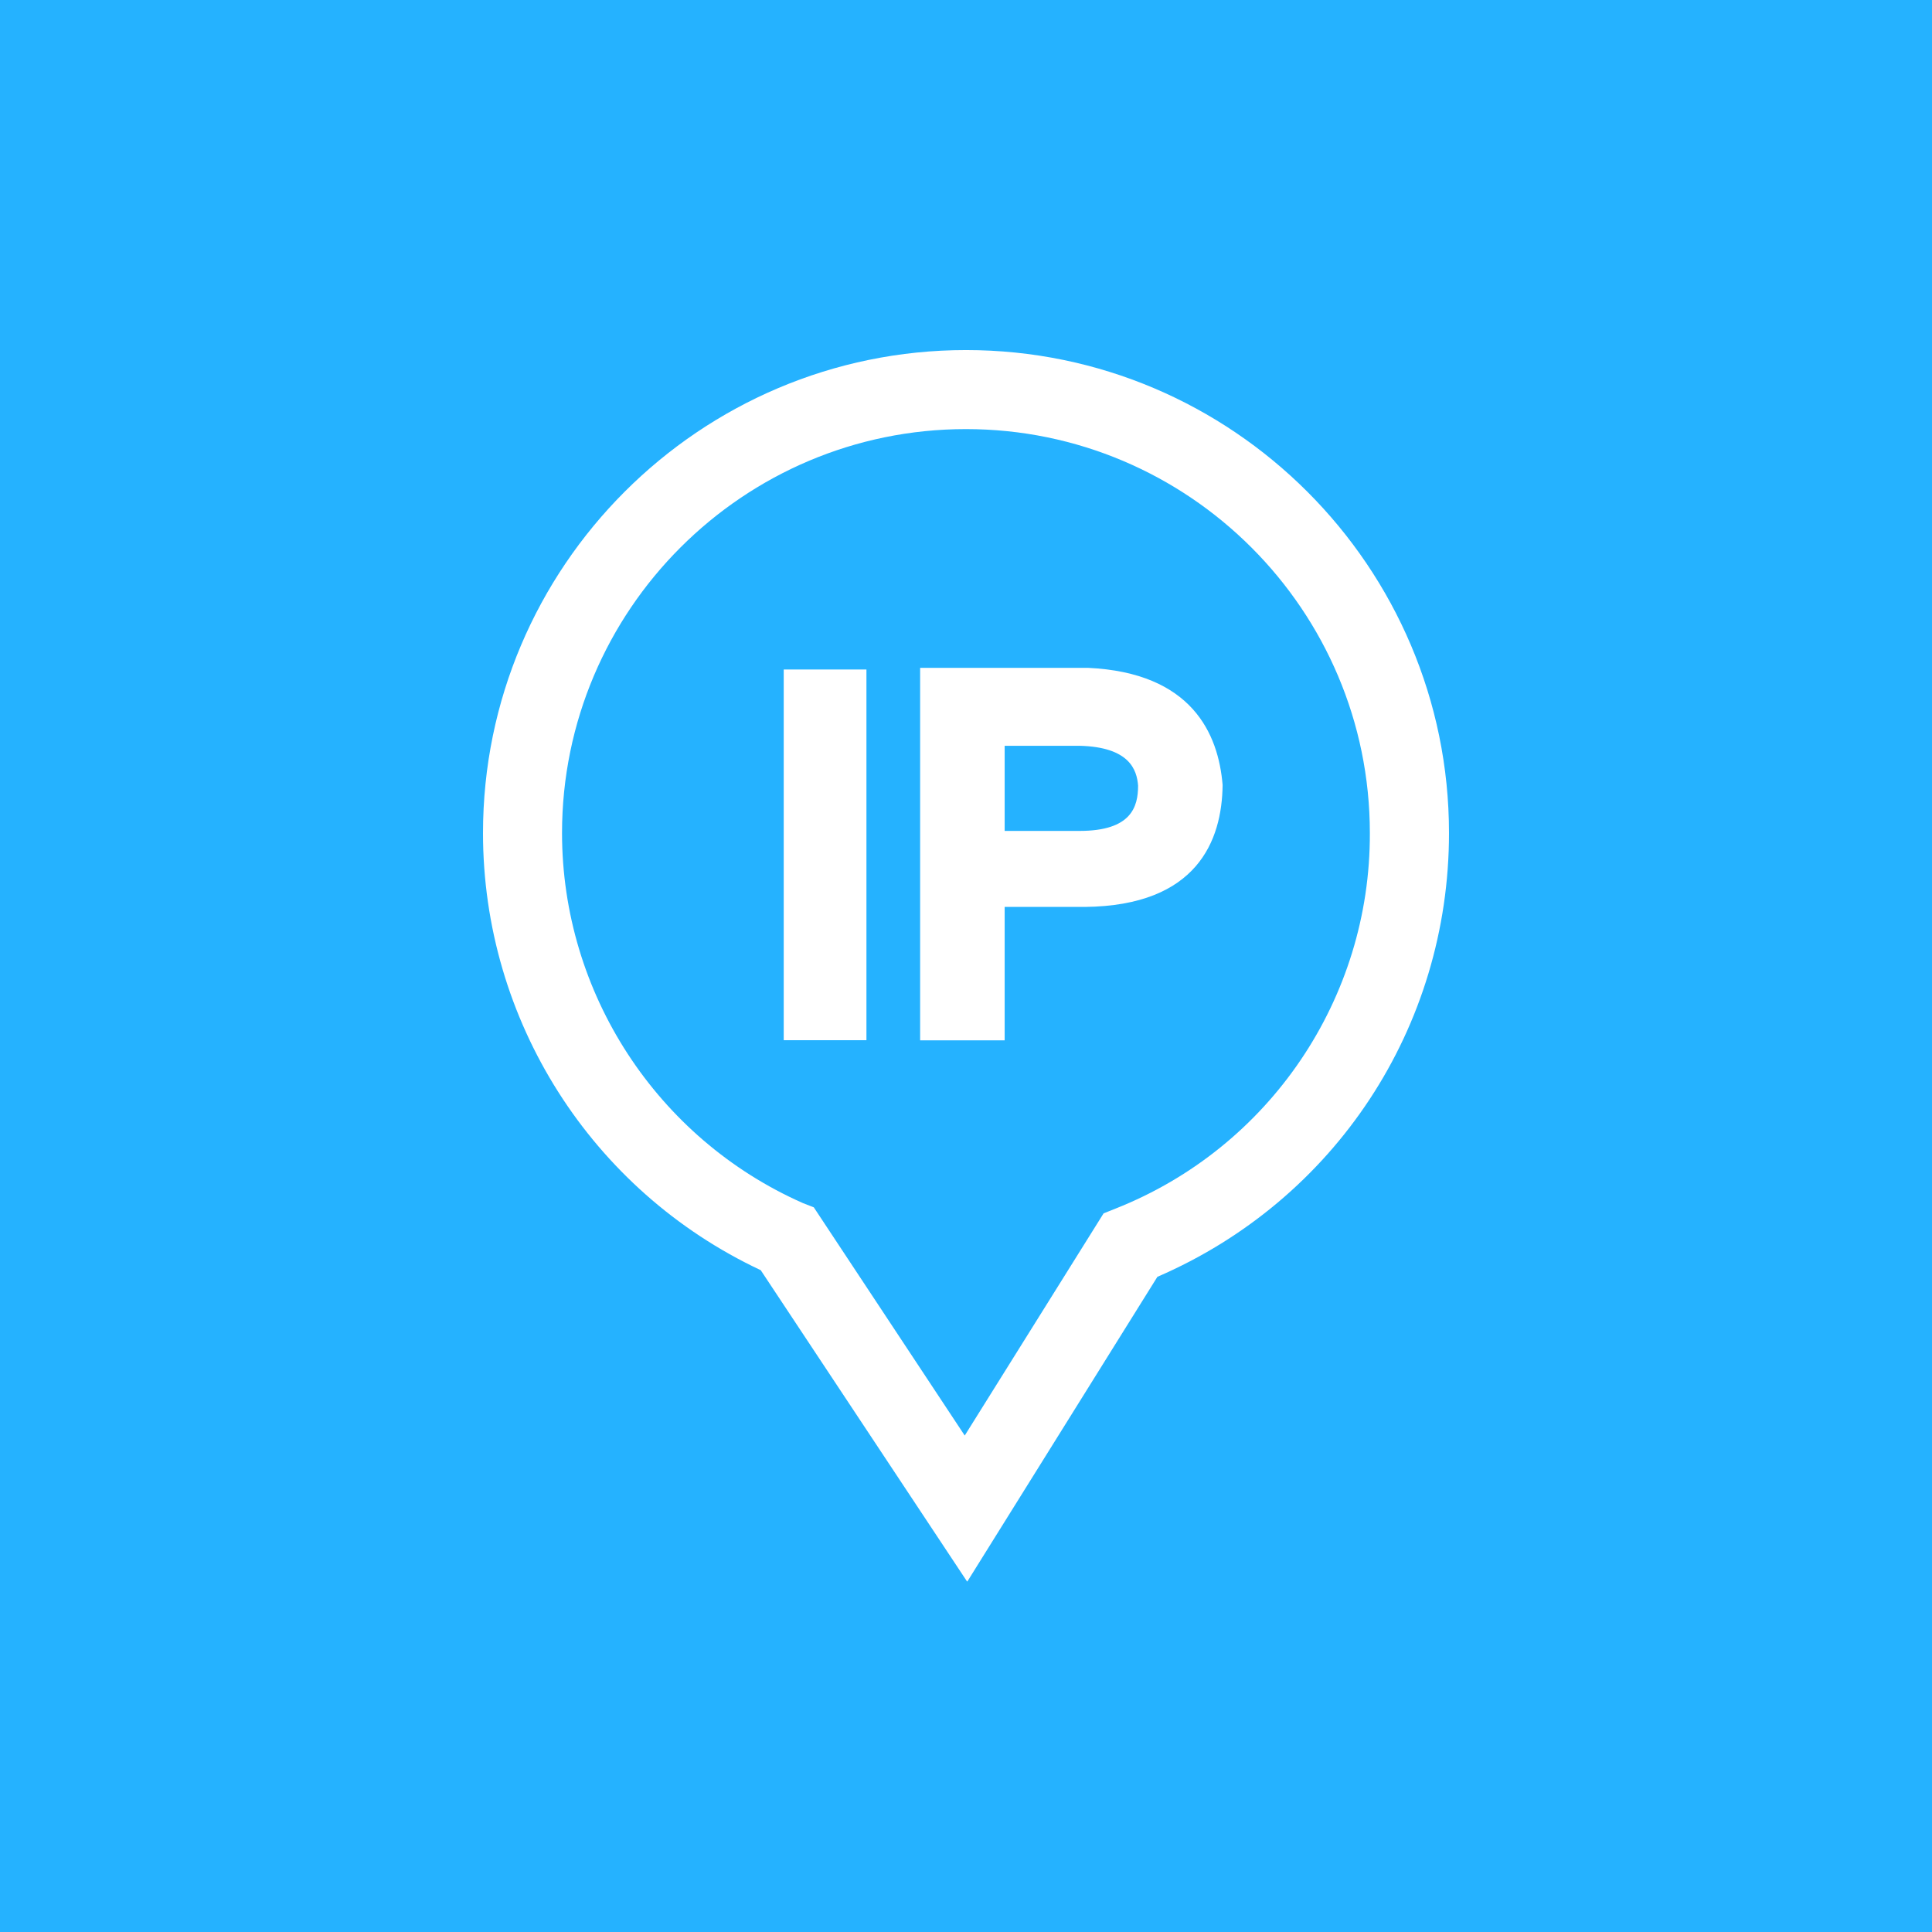
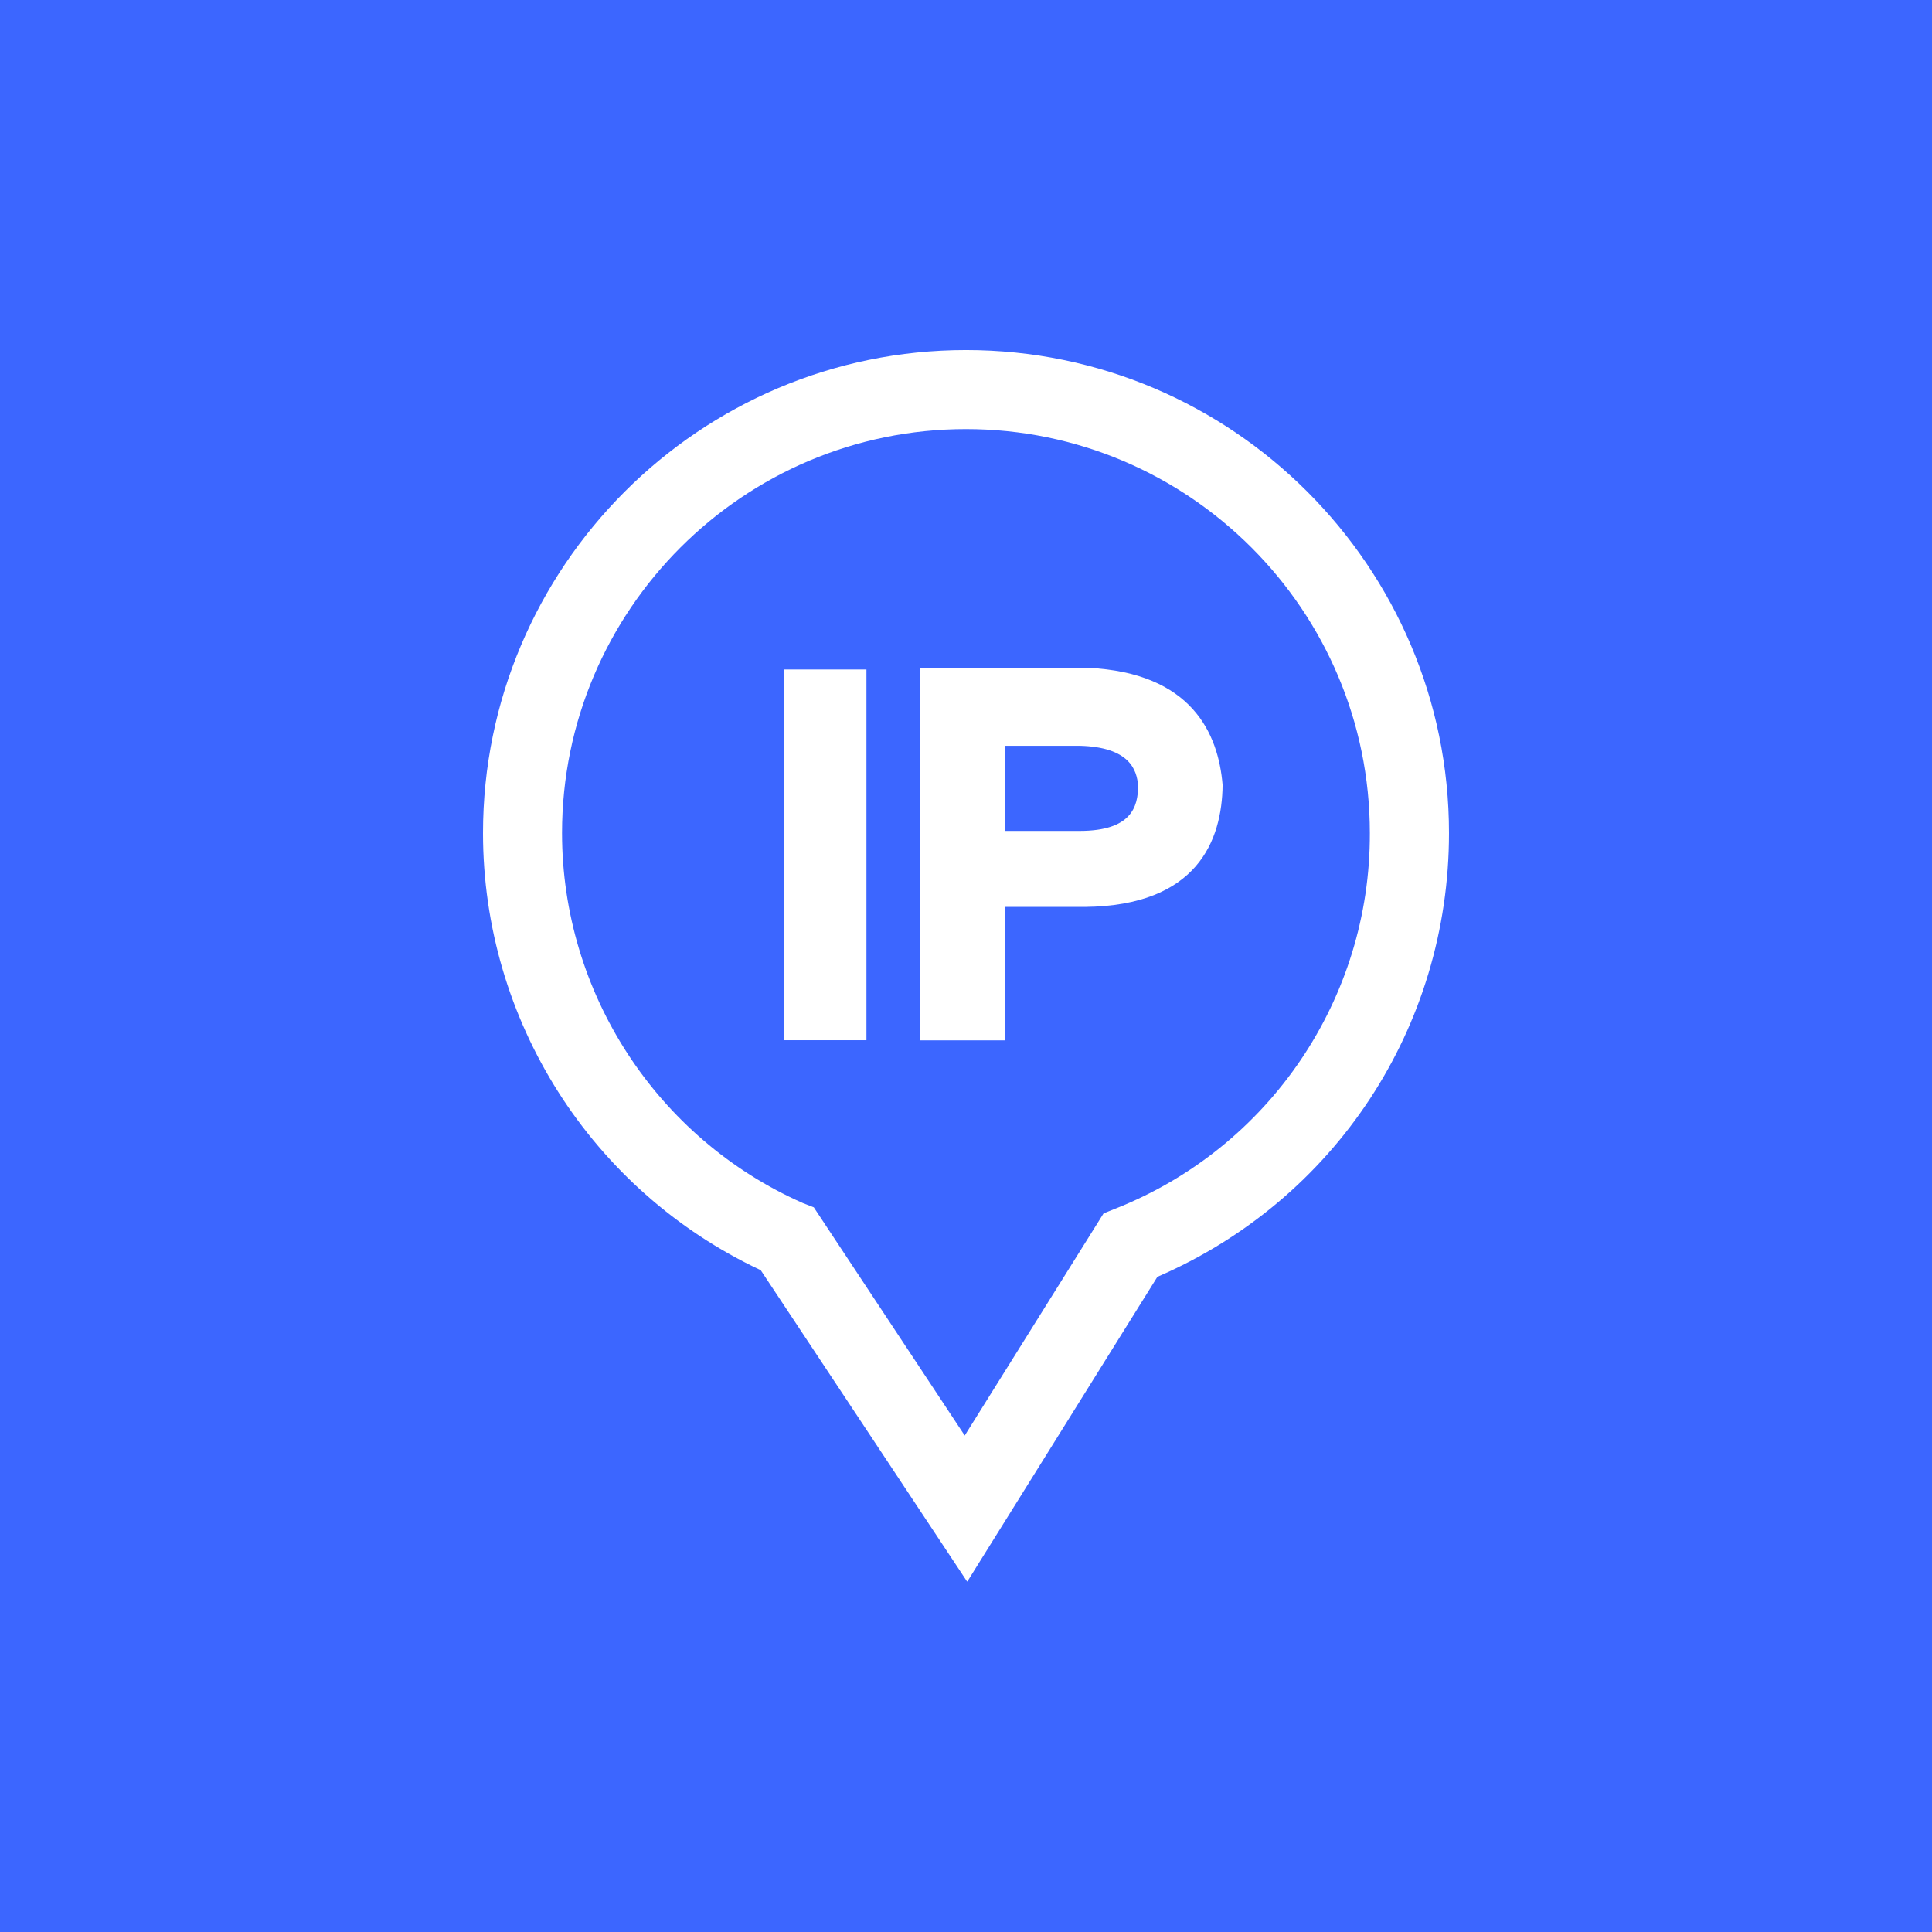
<svg xmlns="http://www.w3.org/2000/svg" xmlns:xlink="http://www.w3.org/1999/xlink" width="32" height="32" viewBox="0 0 32 32" fill="none">
  <defs>
    <rect id="path_0" x="0" y="0" width="32" height="32" />
    <path id="path_1" transform="translate(0 0) rotate(0 8 10.20183)" d="M0,20.4L16,20.4L16,0L0,0L0,20.4Z" />
  </defs>
  <g opacity="1" transform="translate(0 0)  rotate(0 16 16)">
    <mask id="bg-mask-0" fill="white">
      <use xlink:href="#path_0" />
    </mask>
    <g mask="url(#bg-mask-0)">
      <g opacity="1" transform="translate(0 0)  rotate(0 16 16)">
-         <path id="矩形 1" fill-rule="evenodd" style="fill:#25B2FF" transform="translate(0 0)  rotate(0 16 16)" opacity="1" d="M32,32L32,0L0,0L0,32L32,32Z " />
+         <path id="矩形 1" fill-rule="evenodd" style="fill:#3C66FF" transform="translate(0 0)  rotate(0 16 16)" opacity="1" d="M32,32L32,0L0,0L0,32L32,32Z " />
        <g opacity="1" transform="translate(8 5.798167)  rotate(0 8 10.20183)">
          <g opacity="1" transform="translate(0 0)  rotate(0 8 10.20183)">
            <mask id="mask-1" fill="white">
              <use xlink:href="#path_1" />
            </mask>
            <g mask="url(#mask-1)" />
            <g mask="url(#mask-1)">
              <g opacity="1" transform="translate(0 0)  rotate(0 8 10.2)">
                <path id="分组 1" fill-rule="evenodd" style="fill:#FFFFFF" transform="translate(0 0)  rotate(0 8 10.2)" opacity="1" d="M16 8C16 3.59 12.41 0 8 0C3.59 0 0 3.59 0 8C0 11.1 1.79 13.92 4.6 15.24L8.02 20.4L11.17 15.35C14.11 14.08 16 11.22 16 8Z M5.299 14.129L5.479 14.199L7.979 17.979L10.279 14.299L10.479 14.219C13.029 13.209 14.699 10.739 14.689 7.999C14.689 4.309 11.689 1.309 7.999 1.309C4.309 1.309 1.309 4.309 1.309 7.999C1.309 10.649 2.879 13.059 5.299 14.129Z " />
                <path id="路径 3" fill-rule="evenodd" style="fill:#FFFFFF" transform="translate(5.199215 5.509055)  rotate(0 0.47 2.85)" opacity="1" d="M0.94,5.7L0.94,0L0,0L0,5.7L0.94,5.7Z " />
                <path id="分组 2" fill-rule="evenodd" style="fill:#FFFFFF" transform="translate(4.981017 5.290858)  rotate(0 0.685 3.07)" opacity="1" d="M0 0L0 6.14L1.37 6.14L1.37 0L0 0Z M0.936 0.436L0.436 0.436L0.436 5.706L0.936 5.706L0.936 0.436Z " />
                <path id="分组 3" fill-rule="evenodd" style="fill:#FFFFFF" transform="translate(7.458433 5.481562)  rotate(0 2.285 2.865)" opacity="1" d="M2.56 0L0 0L0 5.73L0.96 5.73L0.96 3.53L2.51 3.53C3.87 3.51 4.55 2.91 4.57 1.74C4.48 0.63 3.81 0.05 2.56 0Z M0.963 2.704L2.423 2.704C3.213 2.704 3.613 2.374 3.613 1.734C3.573 1.164 3.173 0.874 2.423 0.854L0.963 0.854L0.963 2.704Z " />
                <path id="分组 4" fill-rule="evenodd" style="fill:#FFFFFF" transform="translate(7.240236 5.263365)  rotate(0 2.505 3.085)" opacity="1" d="M2.73 3.96C4.59 3.94 5 2.86 5.01 1.94C4.94 1.09 4.5 0.08 2.78 0L0 0L0 6.17L1.4 6.17L1.4 3.96L2.73 3.96Z M0.966 3.526L2.726 3.526C3.966 3.506 4.556 3.006 4.576 1.946C4.486 0.976 3.916 0.486 2.766 0.436L0.436 0.436L0.436 5.726L0.966 5.726L0.966 3.526Z M2.643 0.854L0.963 0.854L0.963 3.134L2.643 3.134C3.863 3.134 4.043 2.394 4.043 1.944C4.013 1.464 3.743 0.884 2.643 0.854Z M3.61 1.951C3.59 1.691 3.47 1.311 2.64 1.291L1.4 1.291L1.4 2.701L2.64 2.701C3.5 2.701 3.61 2.301 3.61 1.951Z " />
              </g>
            </g>
          </g>
        </g>
      </g>
    </g>
  </g>
</svg>
